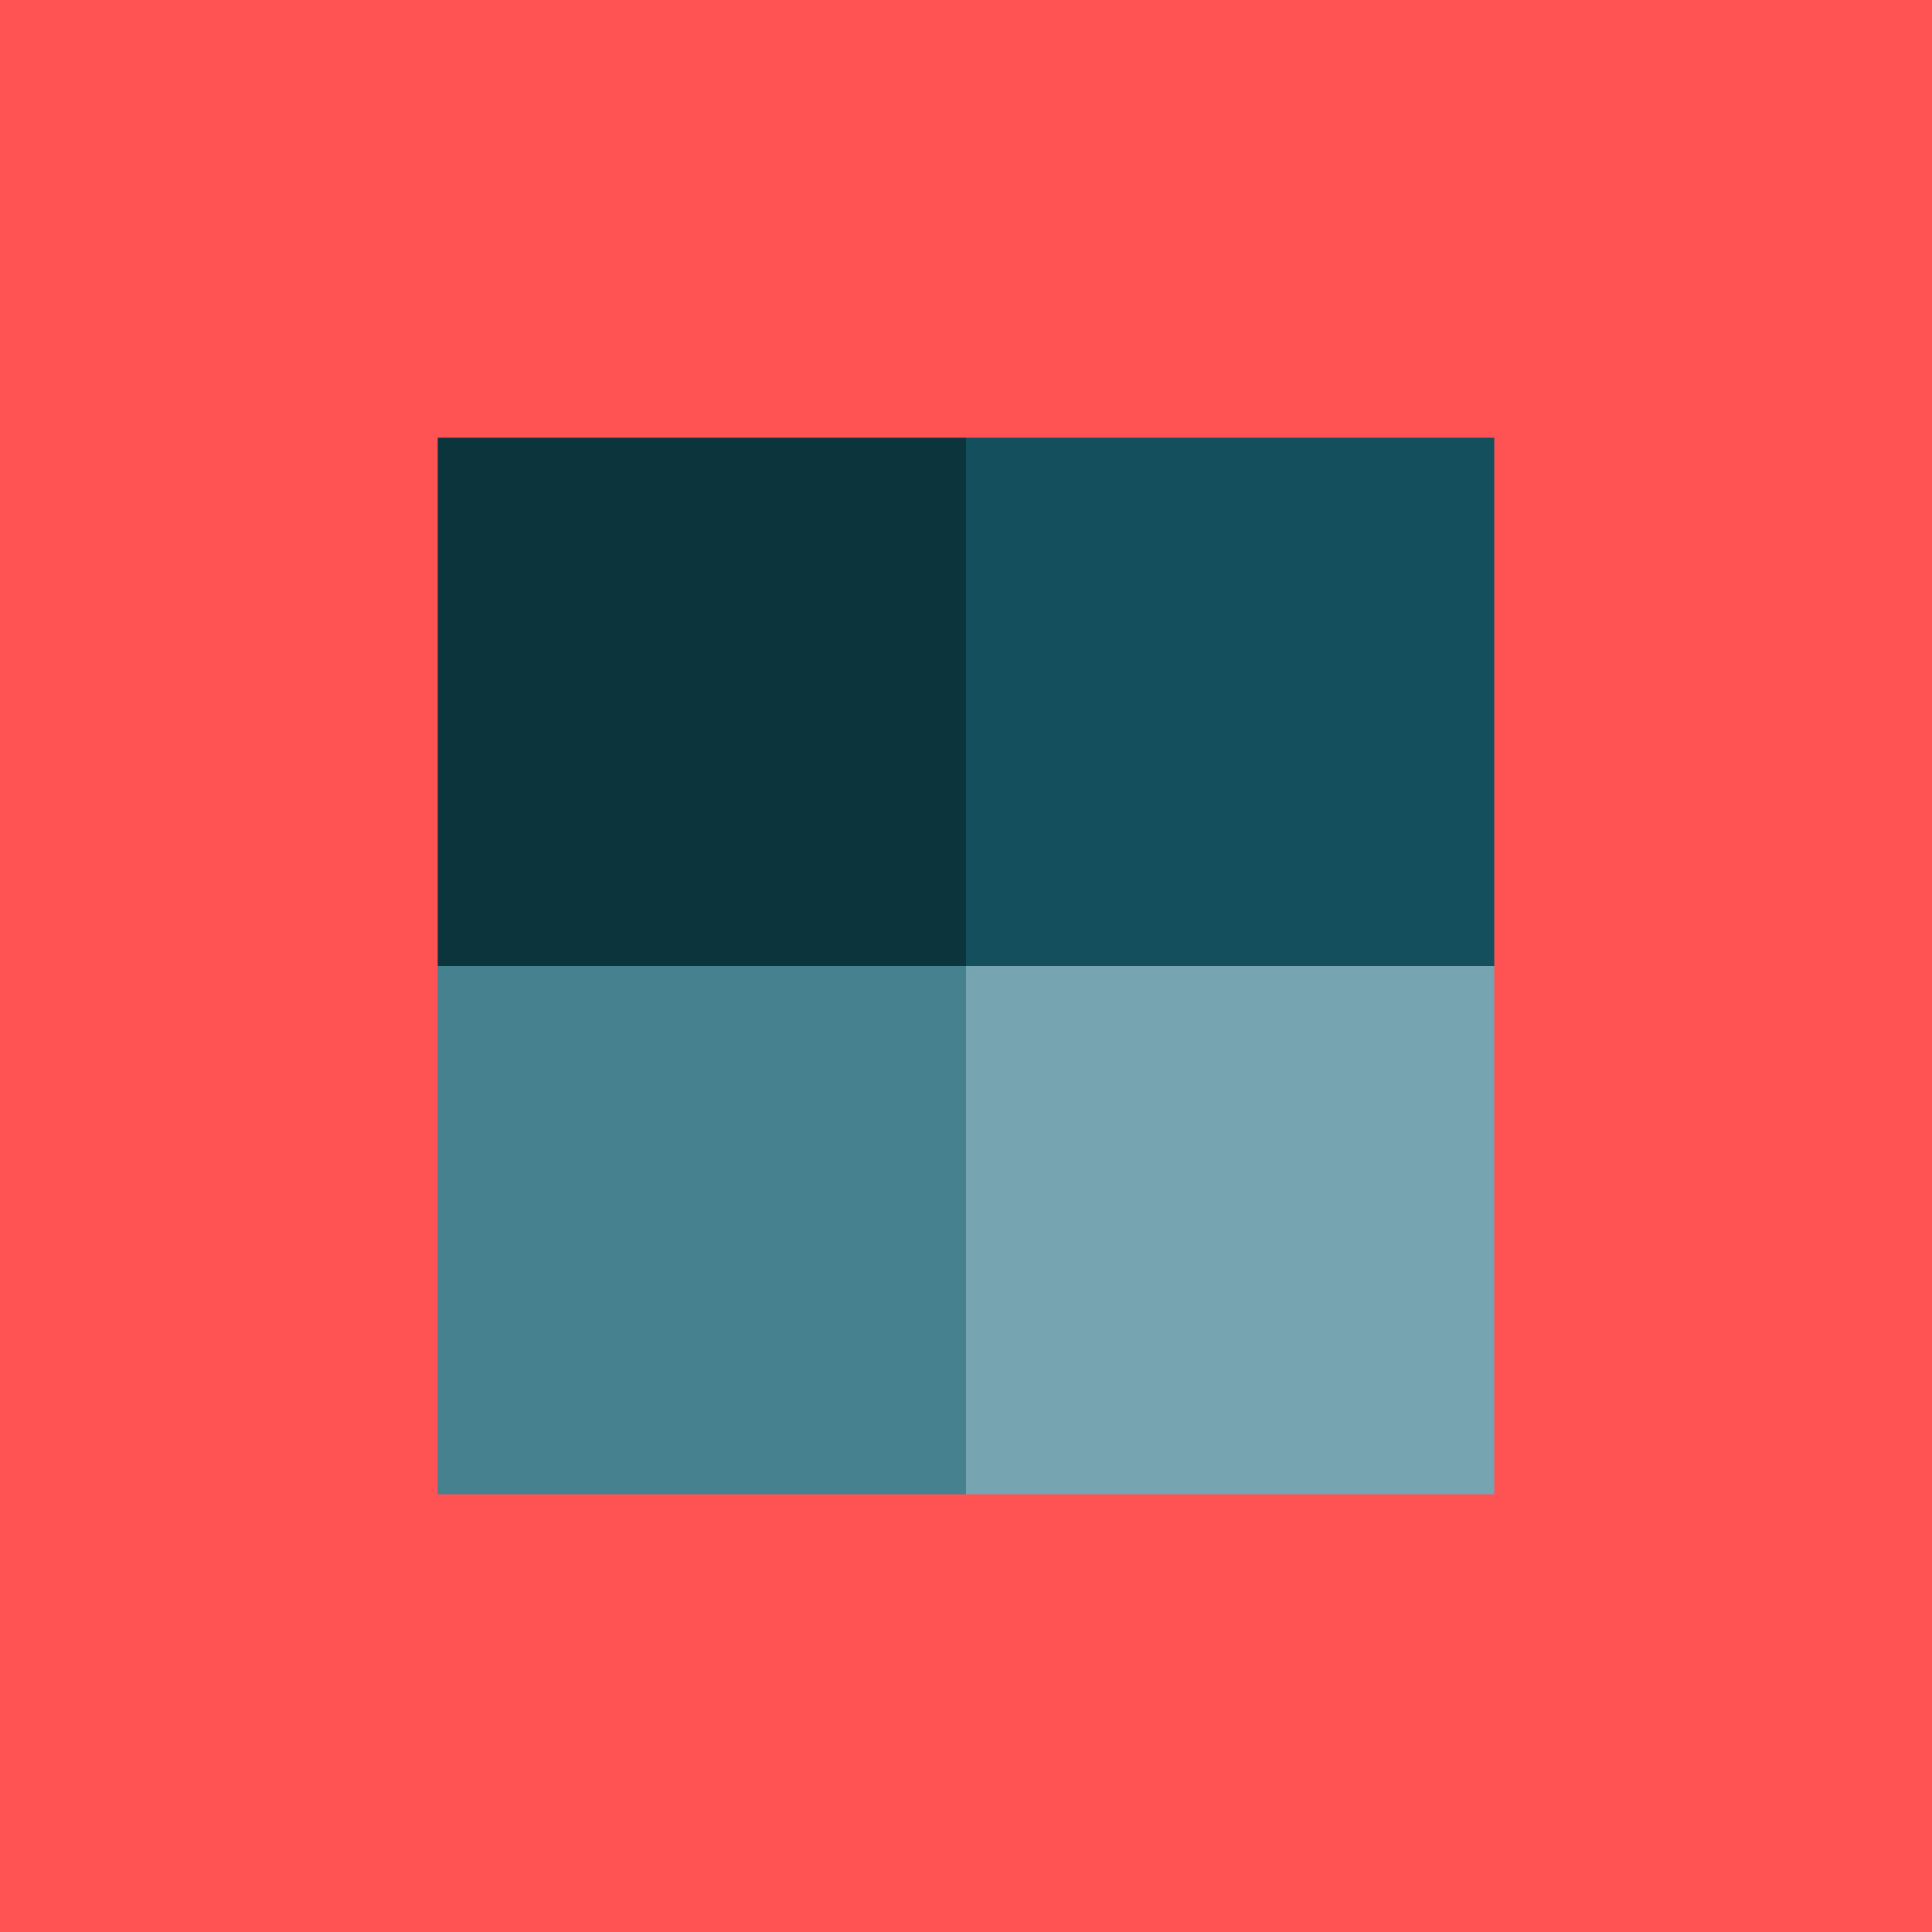
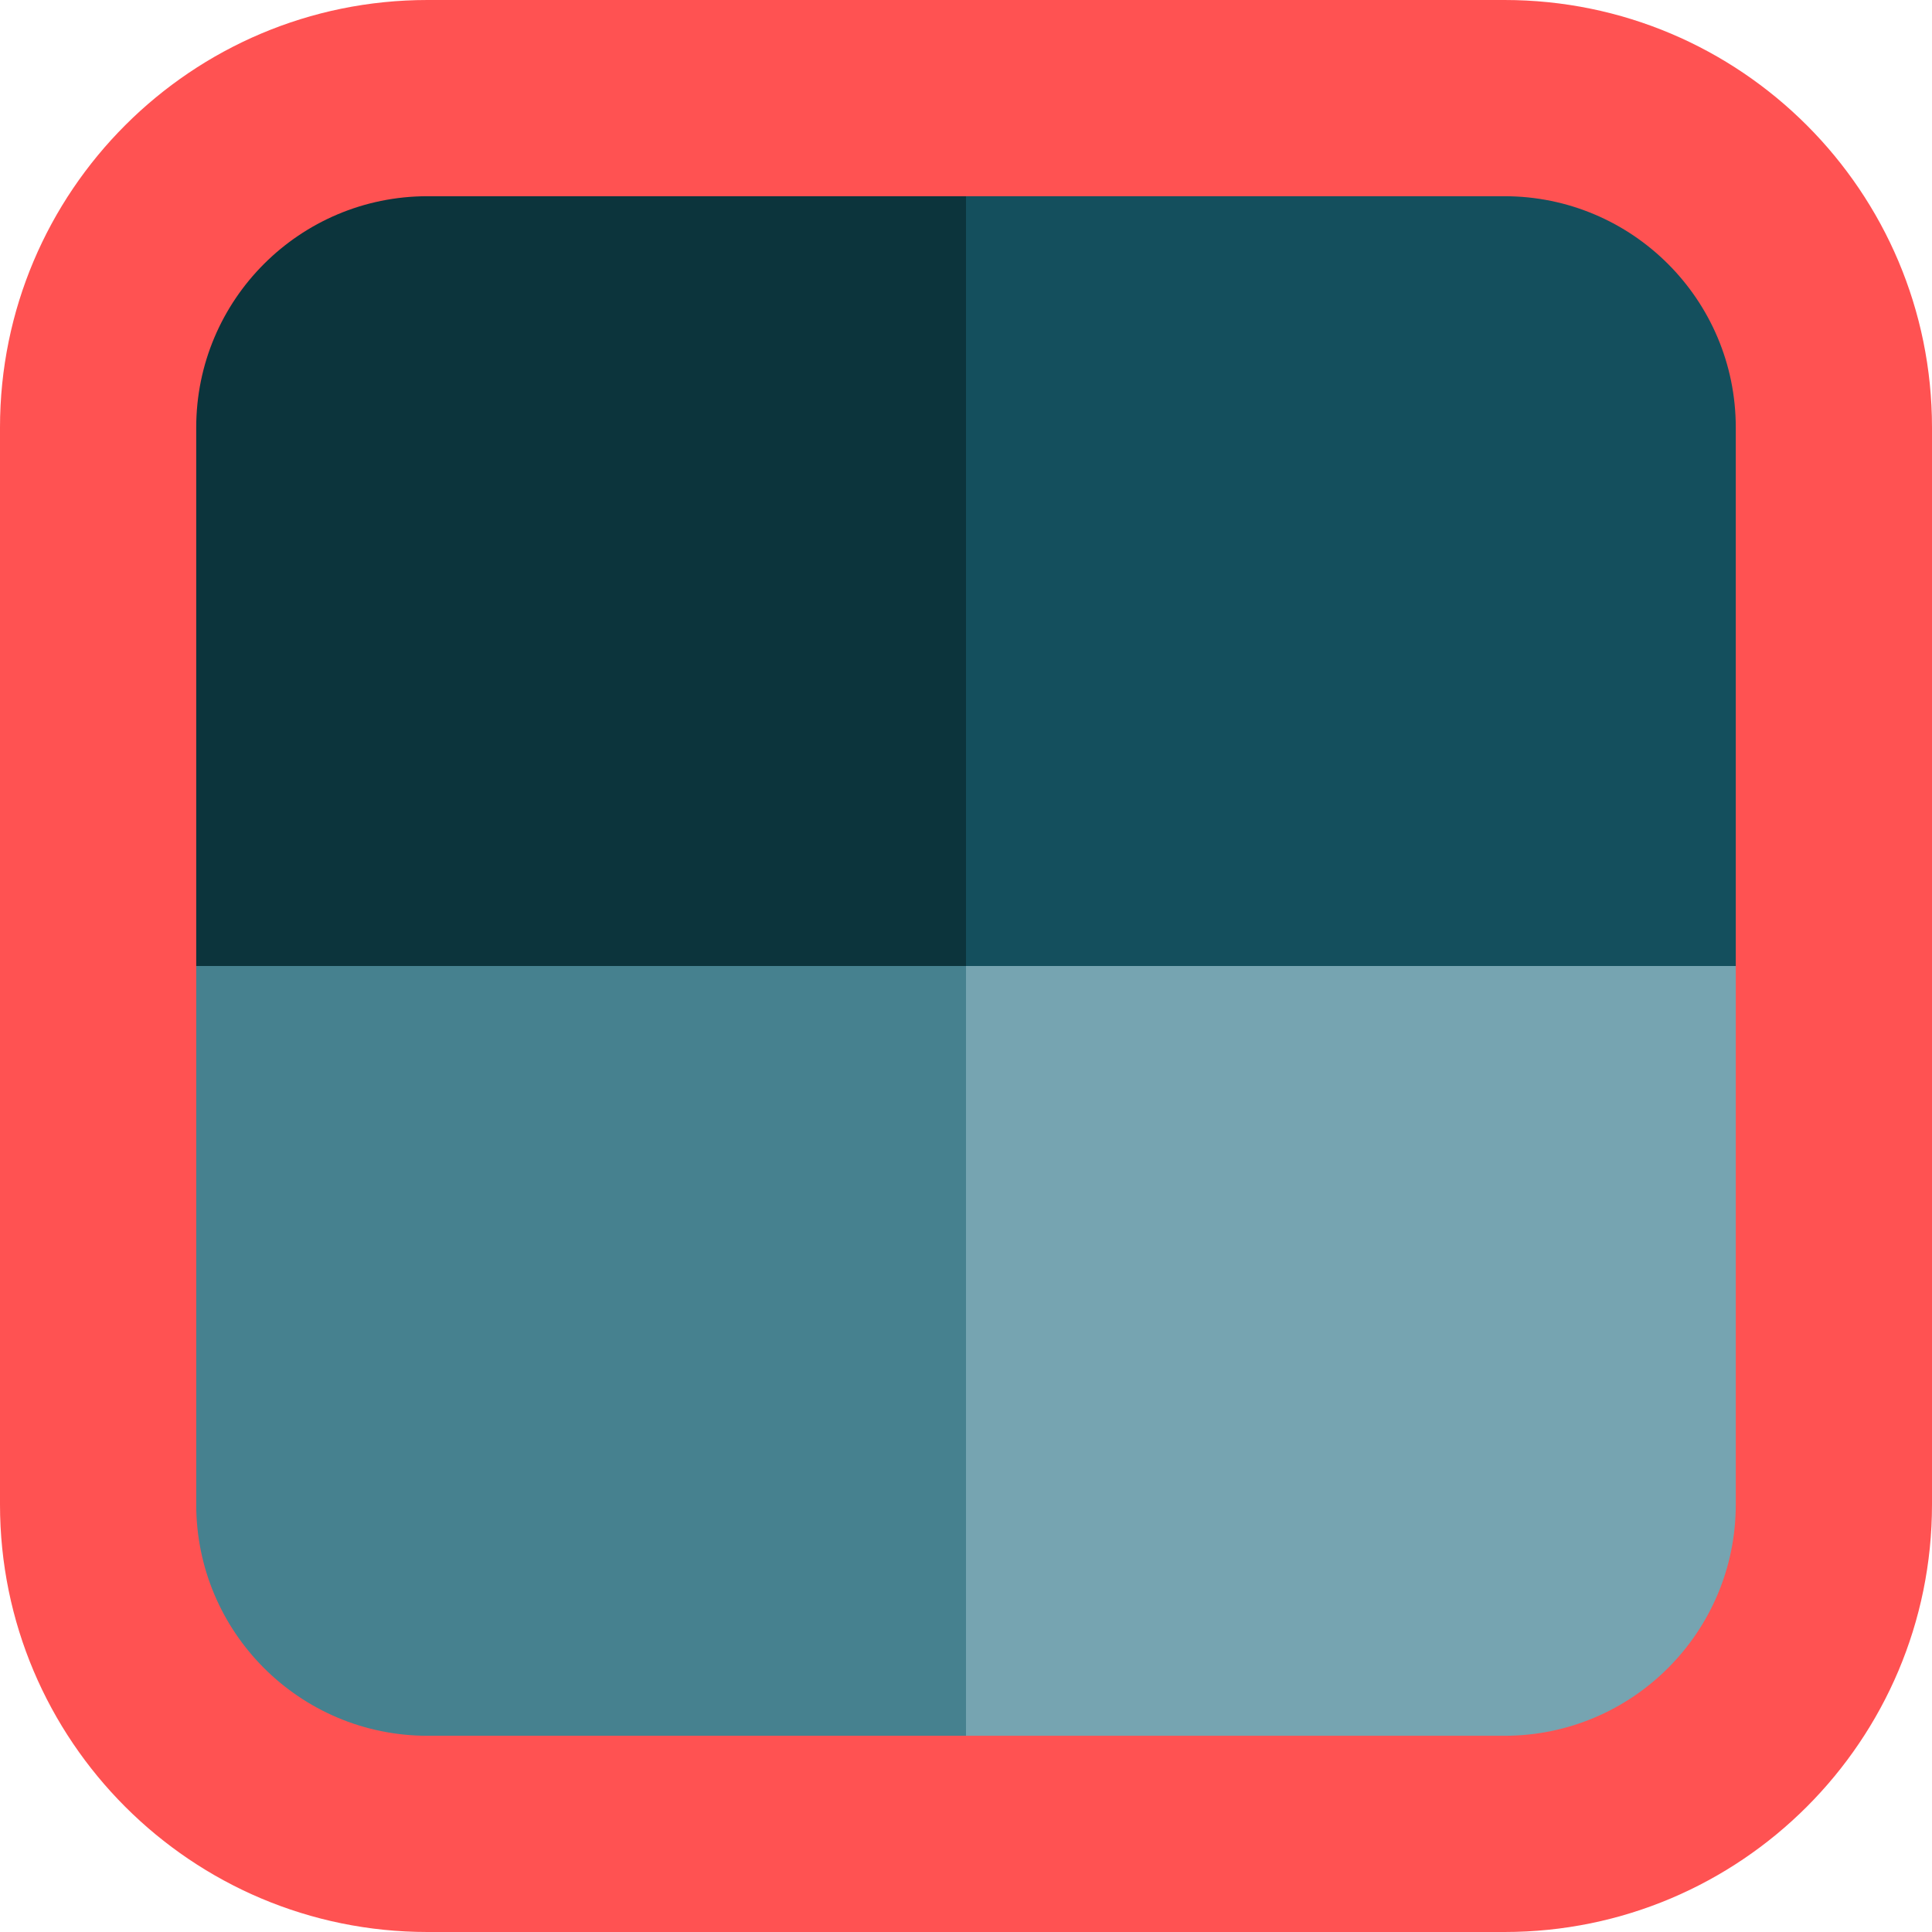
- <svg xmlns="http://www.w3.org/2000/svg" viewBox="0 0 1024 1024" width="1024" height="1024">
-   <rect width="1024" height="1024" fill="#FF5252" />
-   <rect x="232" y="232" width="280" height="280" fill="#0c343c" />
-   <rect x="512" y="232" width="280" height="280" fill="#144f5d" />
-   <rect x="232" y="512" width="280" height="280" fill="#46818f" />
-   <rect x="512" y="512" width="280" height="280" fill="#76a4b1" />
+ <svg xmlns="http://www.w3.org/2000/svg" viewBox="0 0 512 512" width="512" height="512">
+   <defs>
+     <clipPath id="logo">
+       <rect x="52" y="52" width="408" height="408" rx="61.3" ry="61.3" />
+     </clipPath>
+   </defs>
+   <rect width="512" height="512" rx="113.3" ry="113.3" fill="#FF5252" />
+   <g clip-path="url(#logo)">
+     <rect x="52" y="52" width="204" height="204" fill="#0c343c" />
+     <rect x="256" y="52" width="204" height="204" fill="#144f5d" />
+     <rect x="52" y="256" width="204" height="204" fill="#46818f" />
+     <rect x="256" y="256" width="204" height="204" fill="#76a4b1" />
+   </g>
</svg>
